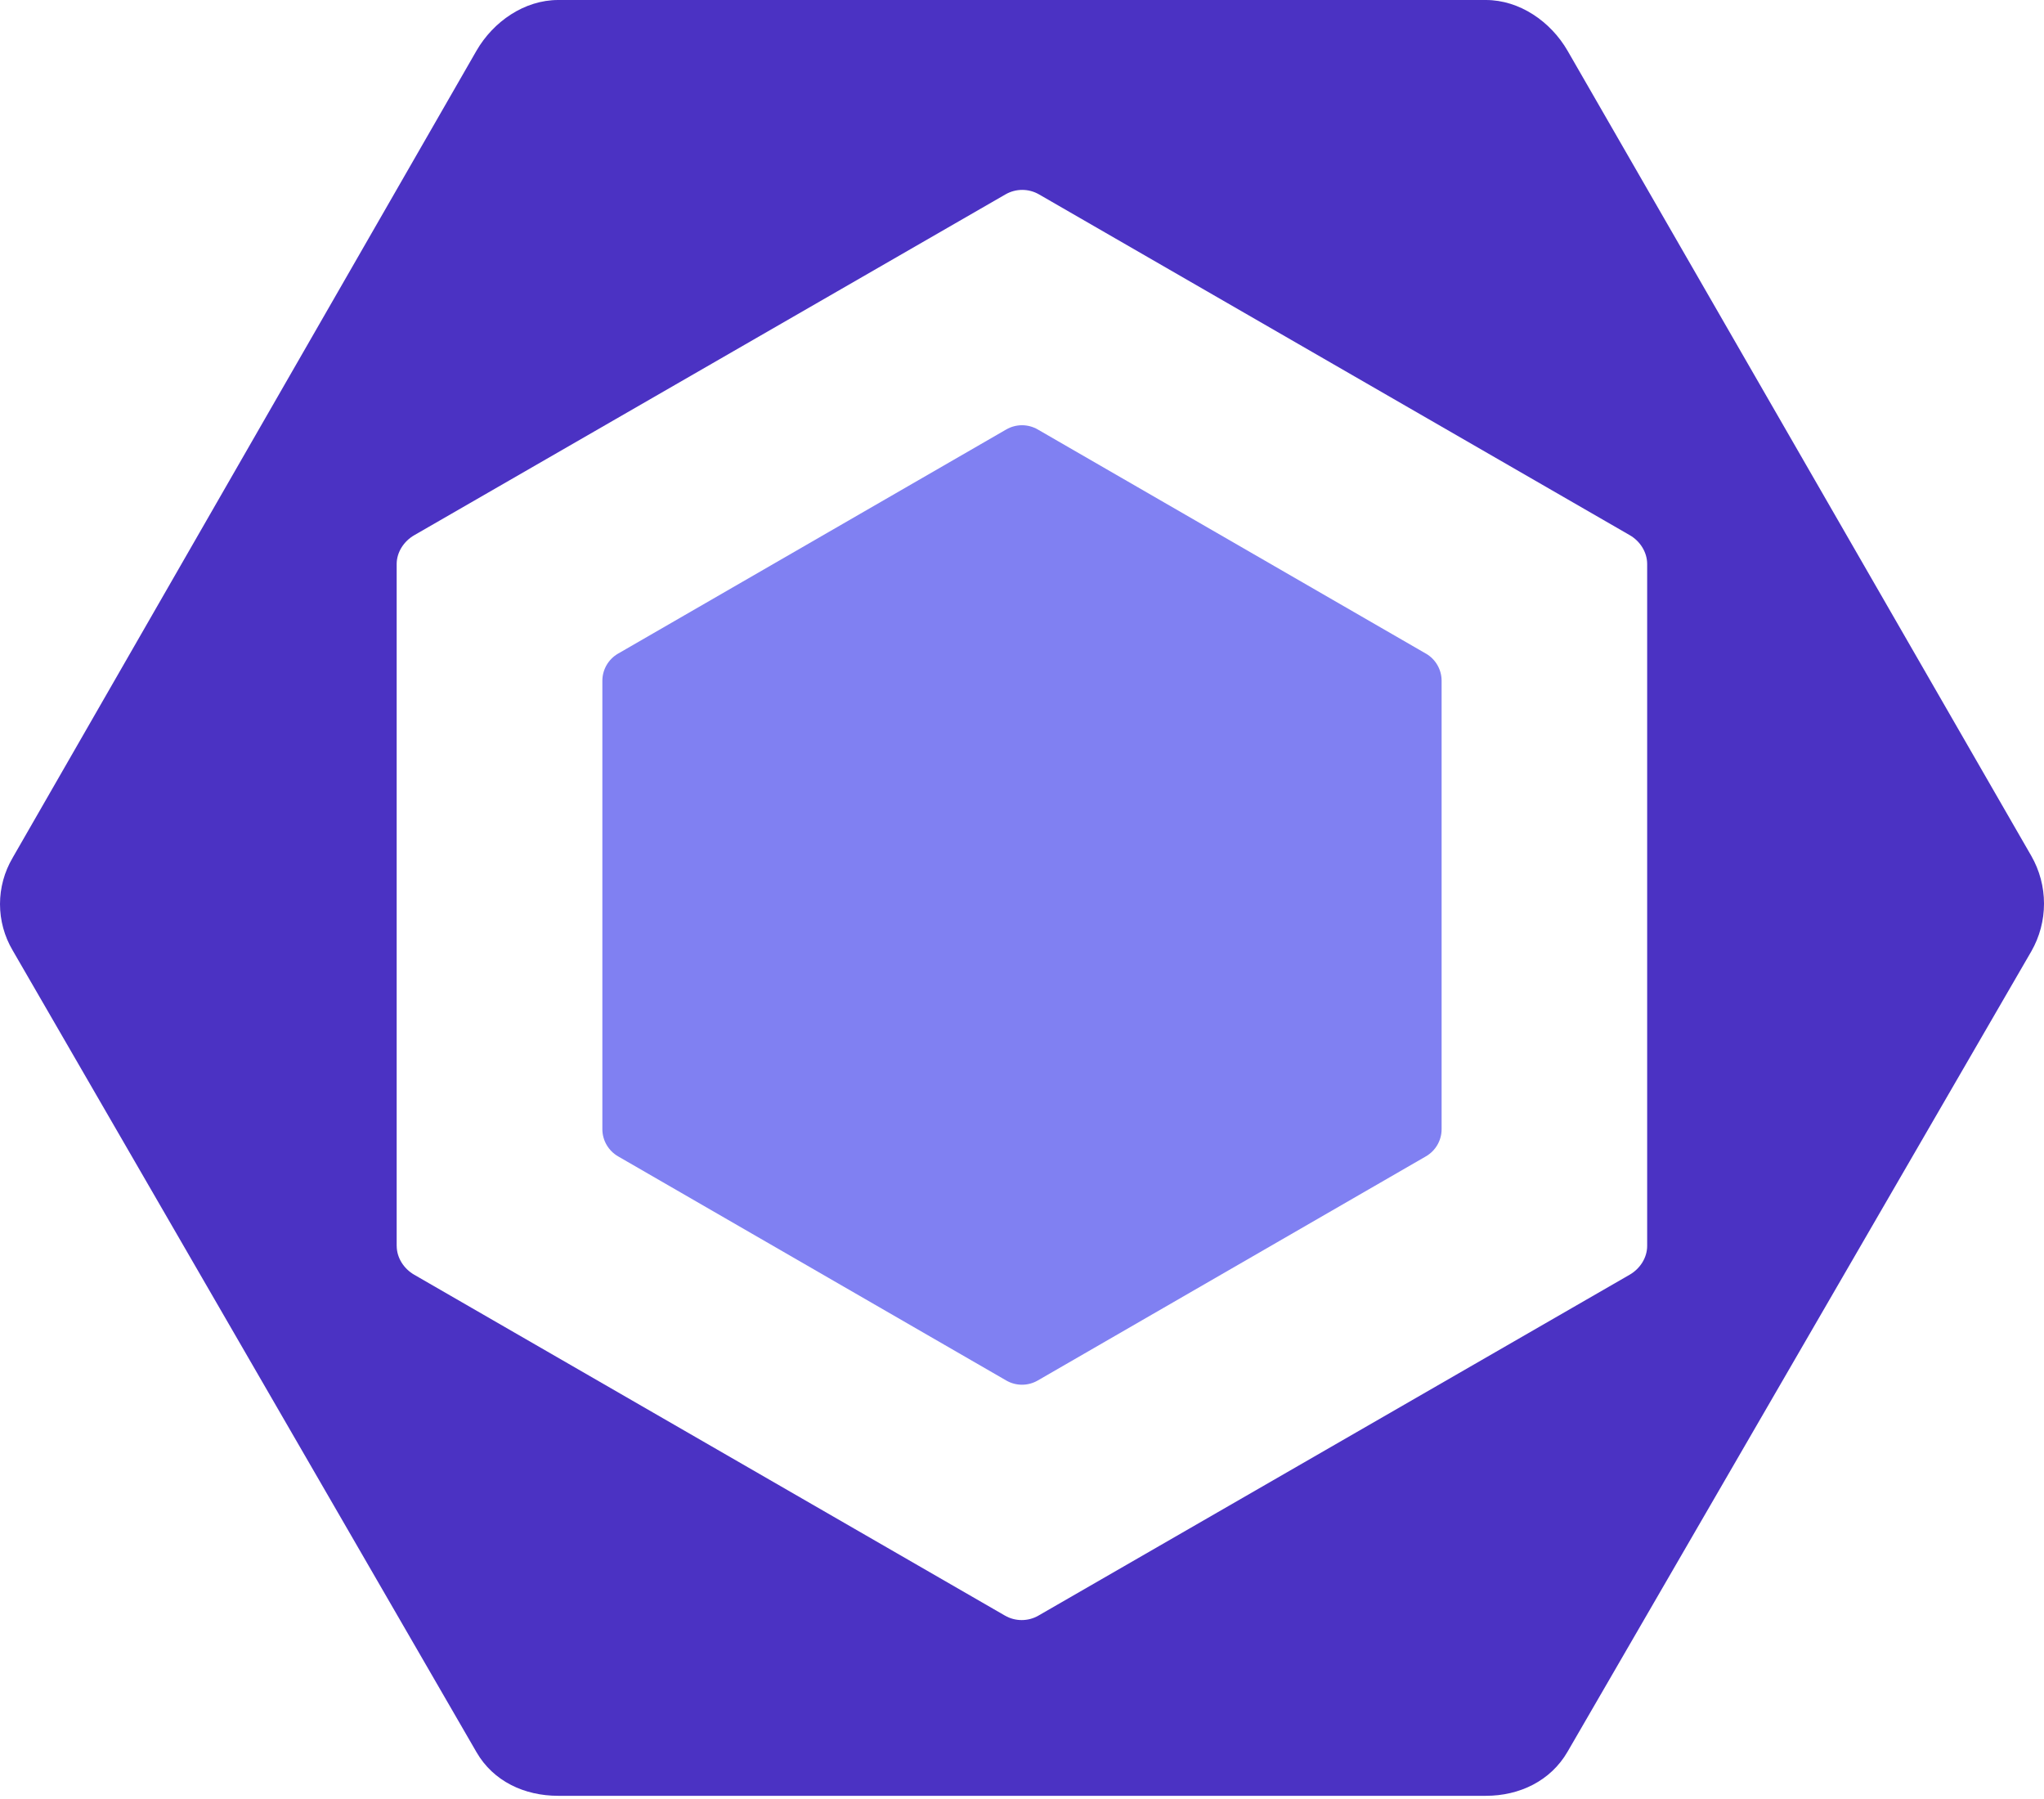
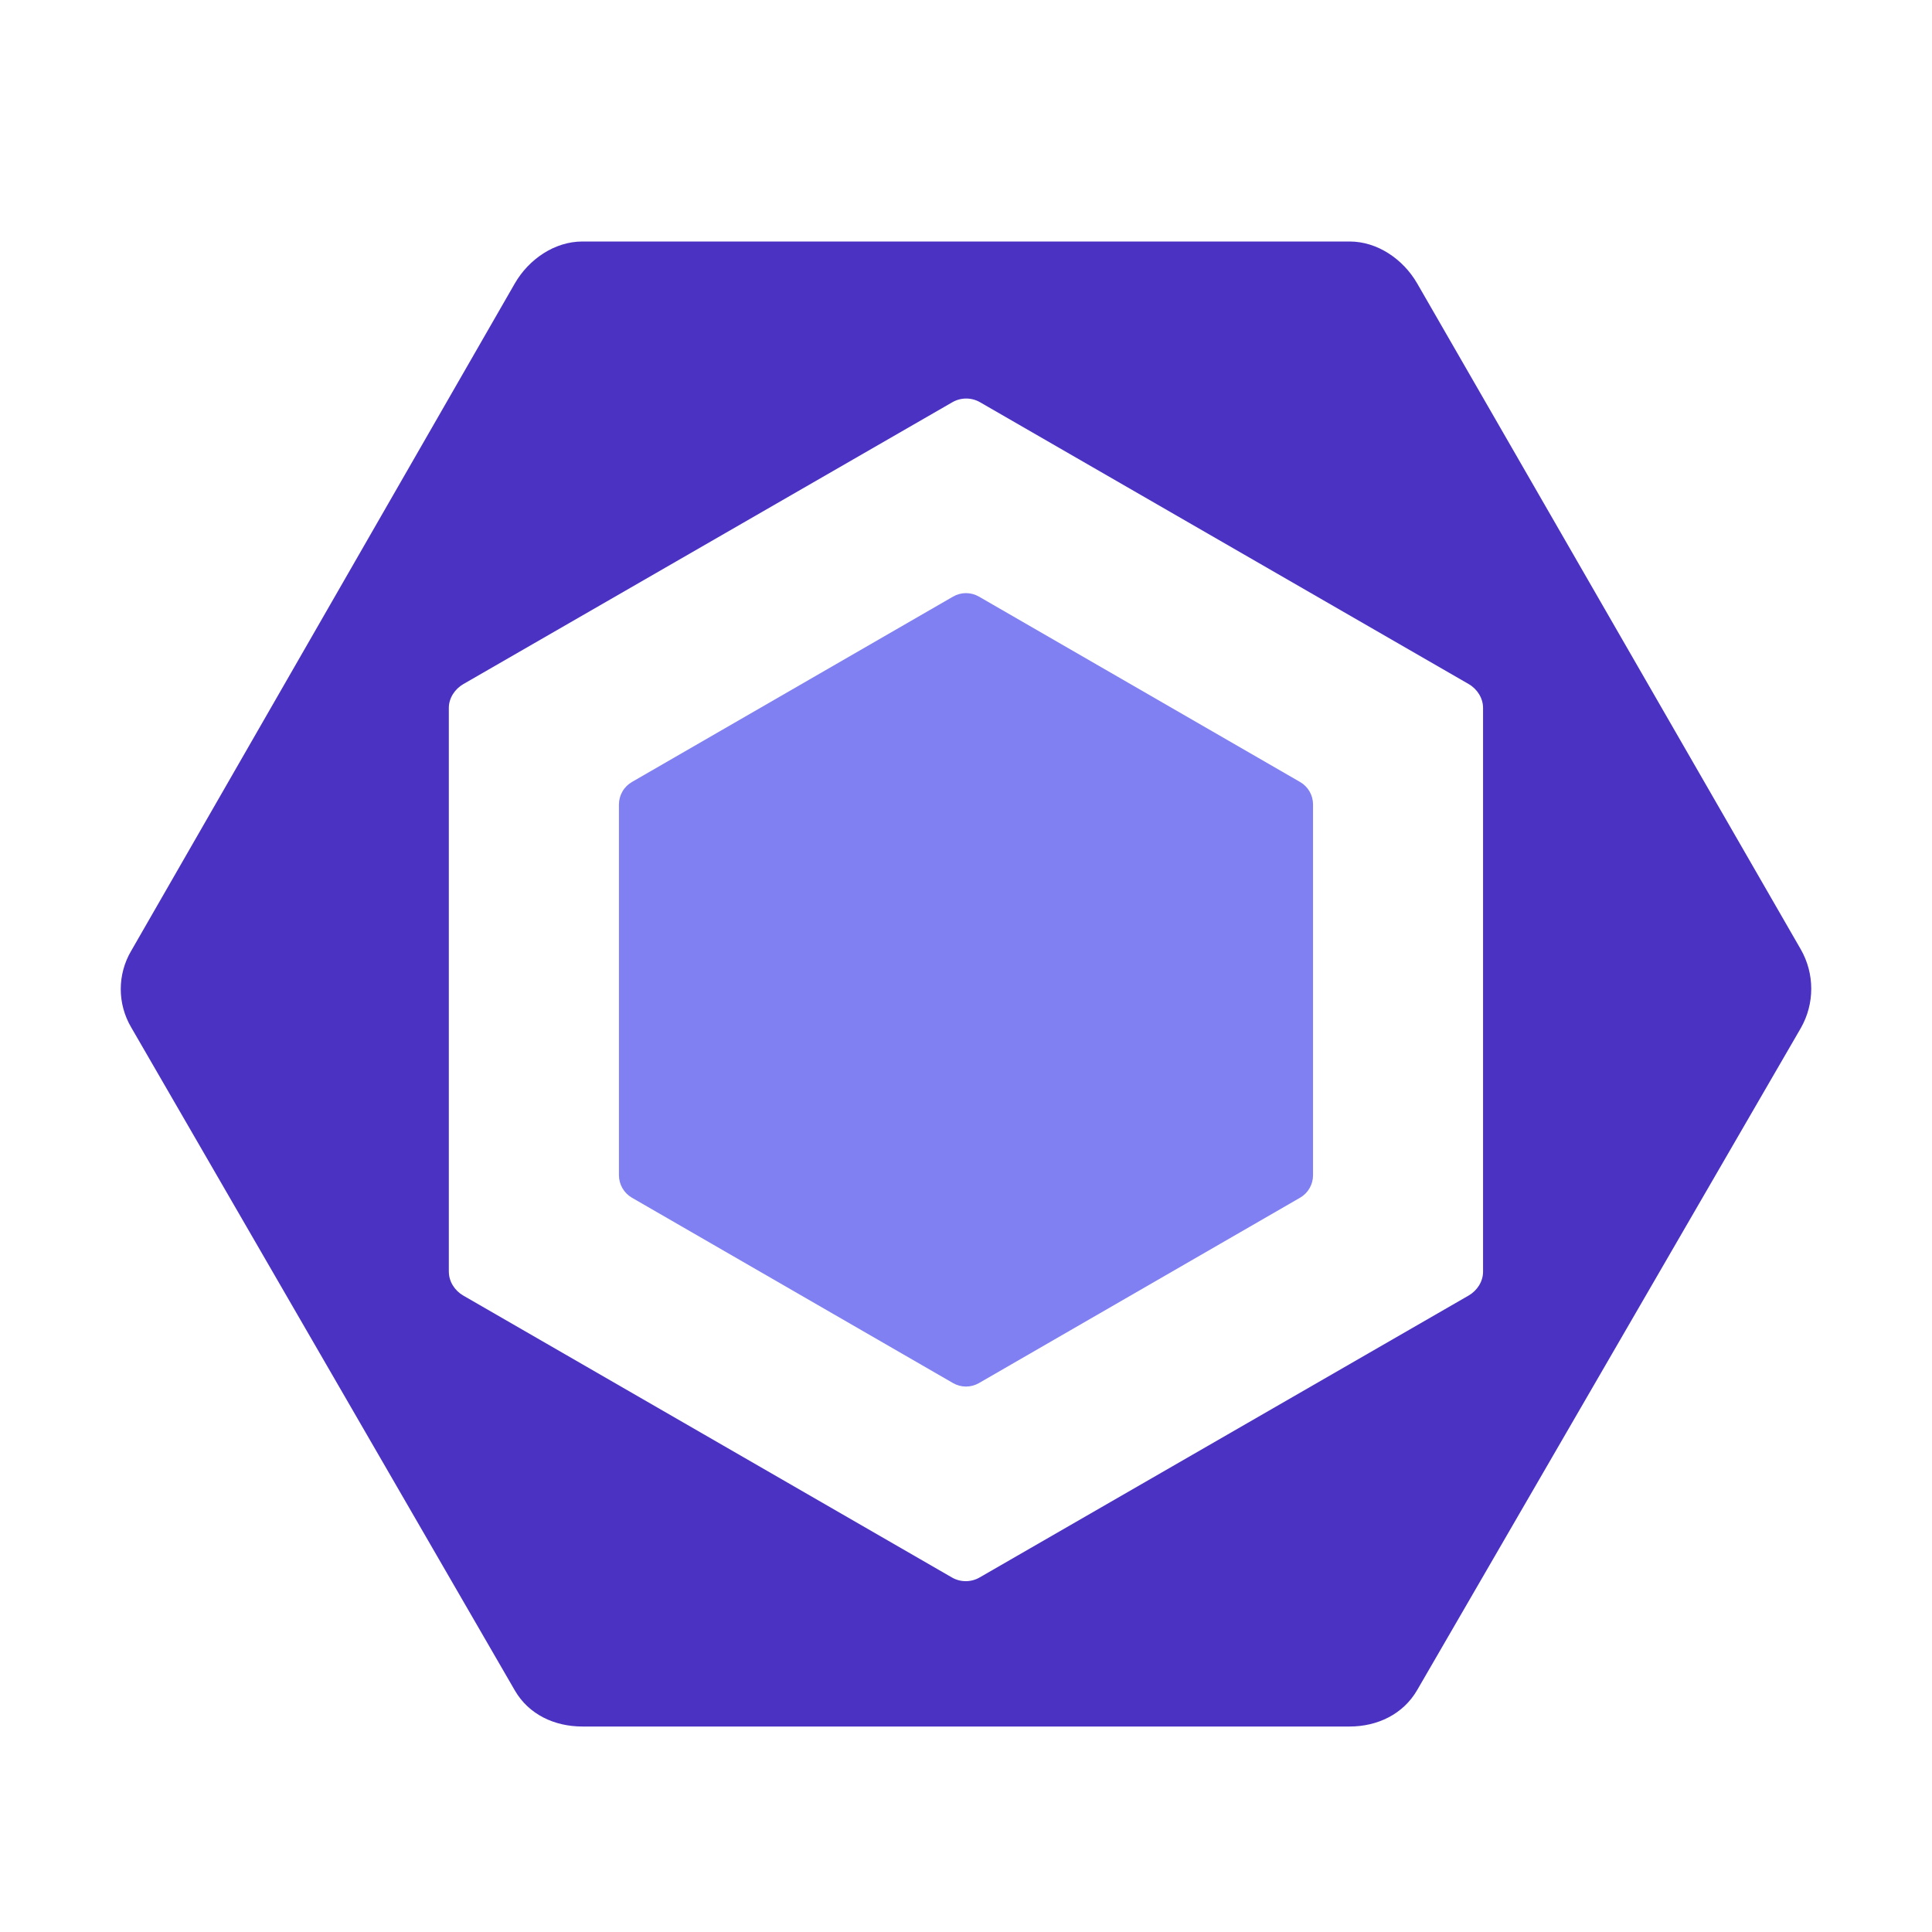
- <svg xmlns="http://www.w3.org/2000/svg" width="275" height="242" viewBox="0 0 275 242" fill="none">
-   <path d="M191.843 87.924L139.614 57.769C138.971 57.398 138.242 57.202 137.5 57.202C136.758 57.202 136.029 57.398 135.386 57.769L83.157 87.924C82.514 88.294 81.981 88.827 81.609 89.469C81.238 90.111 81.042 90.839 81.041 91.581V151.89C81.041 153.398 81.849 154.793 83.157 155.551L135.386 185.706C136.694 186.46 138.302 186.46 139.614 185.706L191.843 155.551C193.151 154.798 193.955 153.402 193.955 151.89V91.581C193.955 90.069 193.151 88.678 191.843 87.92V87.924Z" fill="#8080F2" />
-   <path d="M1.697 115.392L64.106 6.822C66.372 2.895 70.562 0 75.093 0H199.907C204.442 0 208.628 2.895 210.898 6.822L273.303 115.155C274.416 117.104 275.001 119.311 275.001 121.556C275.001 123.802 274.416 126.008 273.303 127.958L210.898 235.64C208.628 239.564 204.442 241.571 199.907 241.571H75.093C70.562 241.571 66.372 239.626 64.106 235.699L1.701 127.841C0.588 125.955 0 123.805 0 121.615C0 119.424 0.588 117.274 1.701 115.388L1.697 115.392ZM53.373 167.596C53.373 169.196 54.335 170.67 55.718 171.47L135.211 217.331C136.594 218.131 138.327 218.131 139.709 217.331L219.261 171.47C220.644 170.67 221.61 169.196 221.61 167.596V75.87C221.61 74.275 220.657 72.796 219.278 71.997L139.78 26.144C139.096 25.752 138.322 25.545 137.533 25.545C136.745 25.545 135.97 25.752 135.286 26.144L55.726 72.001C54.343 72.8 53.368 74.279 53.368 75.874V167.601L53.373 167.596Z" fill="#4B32C3" />
+ <svg xmlns="http://www.w3.org/2000/svg" width="64" height="64" viewBox="0 0 64 64" fill="none">
+   <path d="M43.066 25.904L32.43 19.764C32.3 19.688 32.151 19.648 32 19.648C31.849 19.648 31.7 19.688 31.57 19.764L20.934 25.904C20.803 25.98 20.694 26.088 20.619 26.219C20.543 26.35 20.503 26.498 20.503 26.649V38.93C20.503 39.237 20.668 39.522 20.934 39.676L31.57 45.816C31.836 45.97 32.163 45.97 32.43 45.816L43.066 39.676C43.333 39.522 43.496 39.238 43.496 38.93V26.649C43.496 26.341 43.333 26.058 43.066 25.904V25.904Z" fill="#8080F2" />
+   <path d="M4.346 31.498L17.054 9.389C17.516 8.589 18.369 8 19.292 8H44.708C45.632 8 46.484 8.589 46.946 9.389L59.654 31.45C59.881 31.847 60 32.296 60 32.753C60 33.21 59.881 33.66 59.654 34.057L46.946 55.985C46.484 56.784 45.632 57.193 44.708 57.193H19.292C18.369 57.193 17.516 56.796 17.054 55.997L4.346 34.033C4.12 33.649 4 33.211 4 32.765C4 32.319 4.12 31.881 4.346 31.497L4.346 31.498ZM14.869 42.129C14.869 42.454 15.065 42.755 15.346 42.917L31.534 52.256C31.815 52.419 32.168 52.419 32.45 52.256L48.649 42.917C48.931 42.755 49.128 42.454 49.128 42.129V23.45C49.128 23.125 48.934 22.824 48.653 22.661L32.464 13.324C32.325 13.244 32.167 13.202 32.007 13.202C31.846 13.202 31.688 13.244 31.549 13.324L15.348 22.662C15.066 22.825 14.868 23.126 14.868 23.451V42.129L14.869 42.129Z" fill="#4B32C3" />
</svg>
